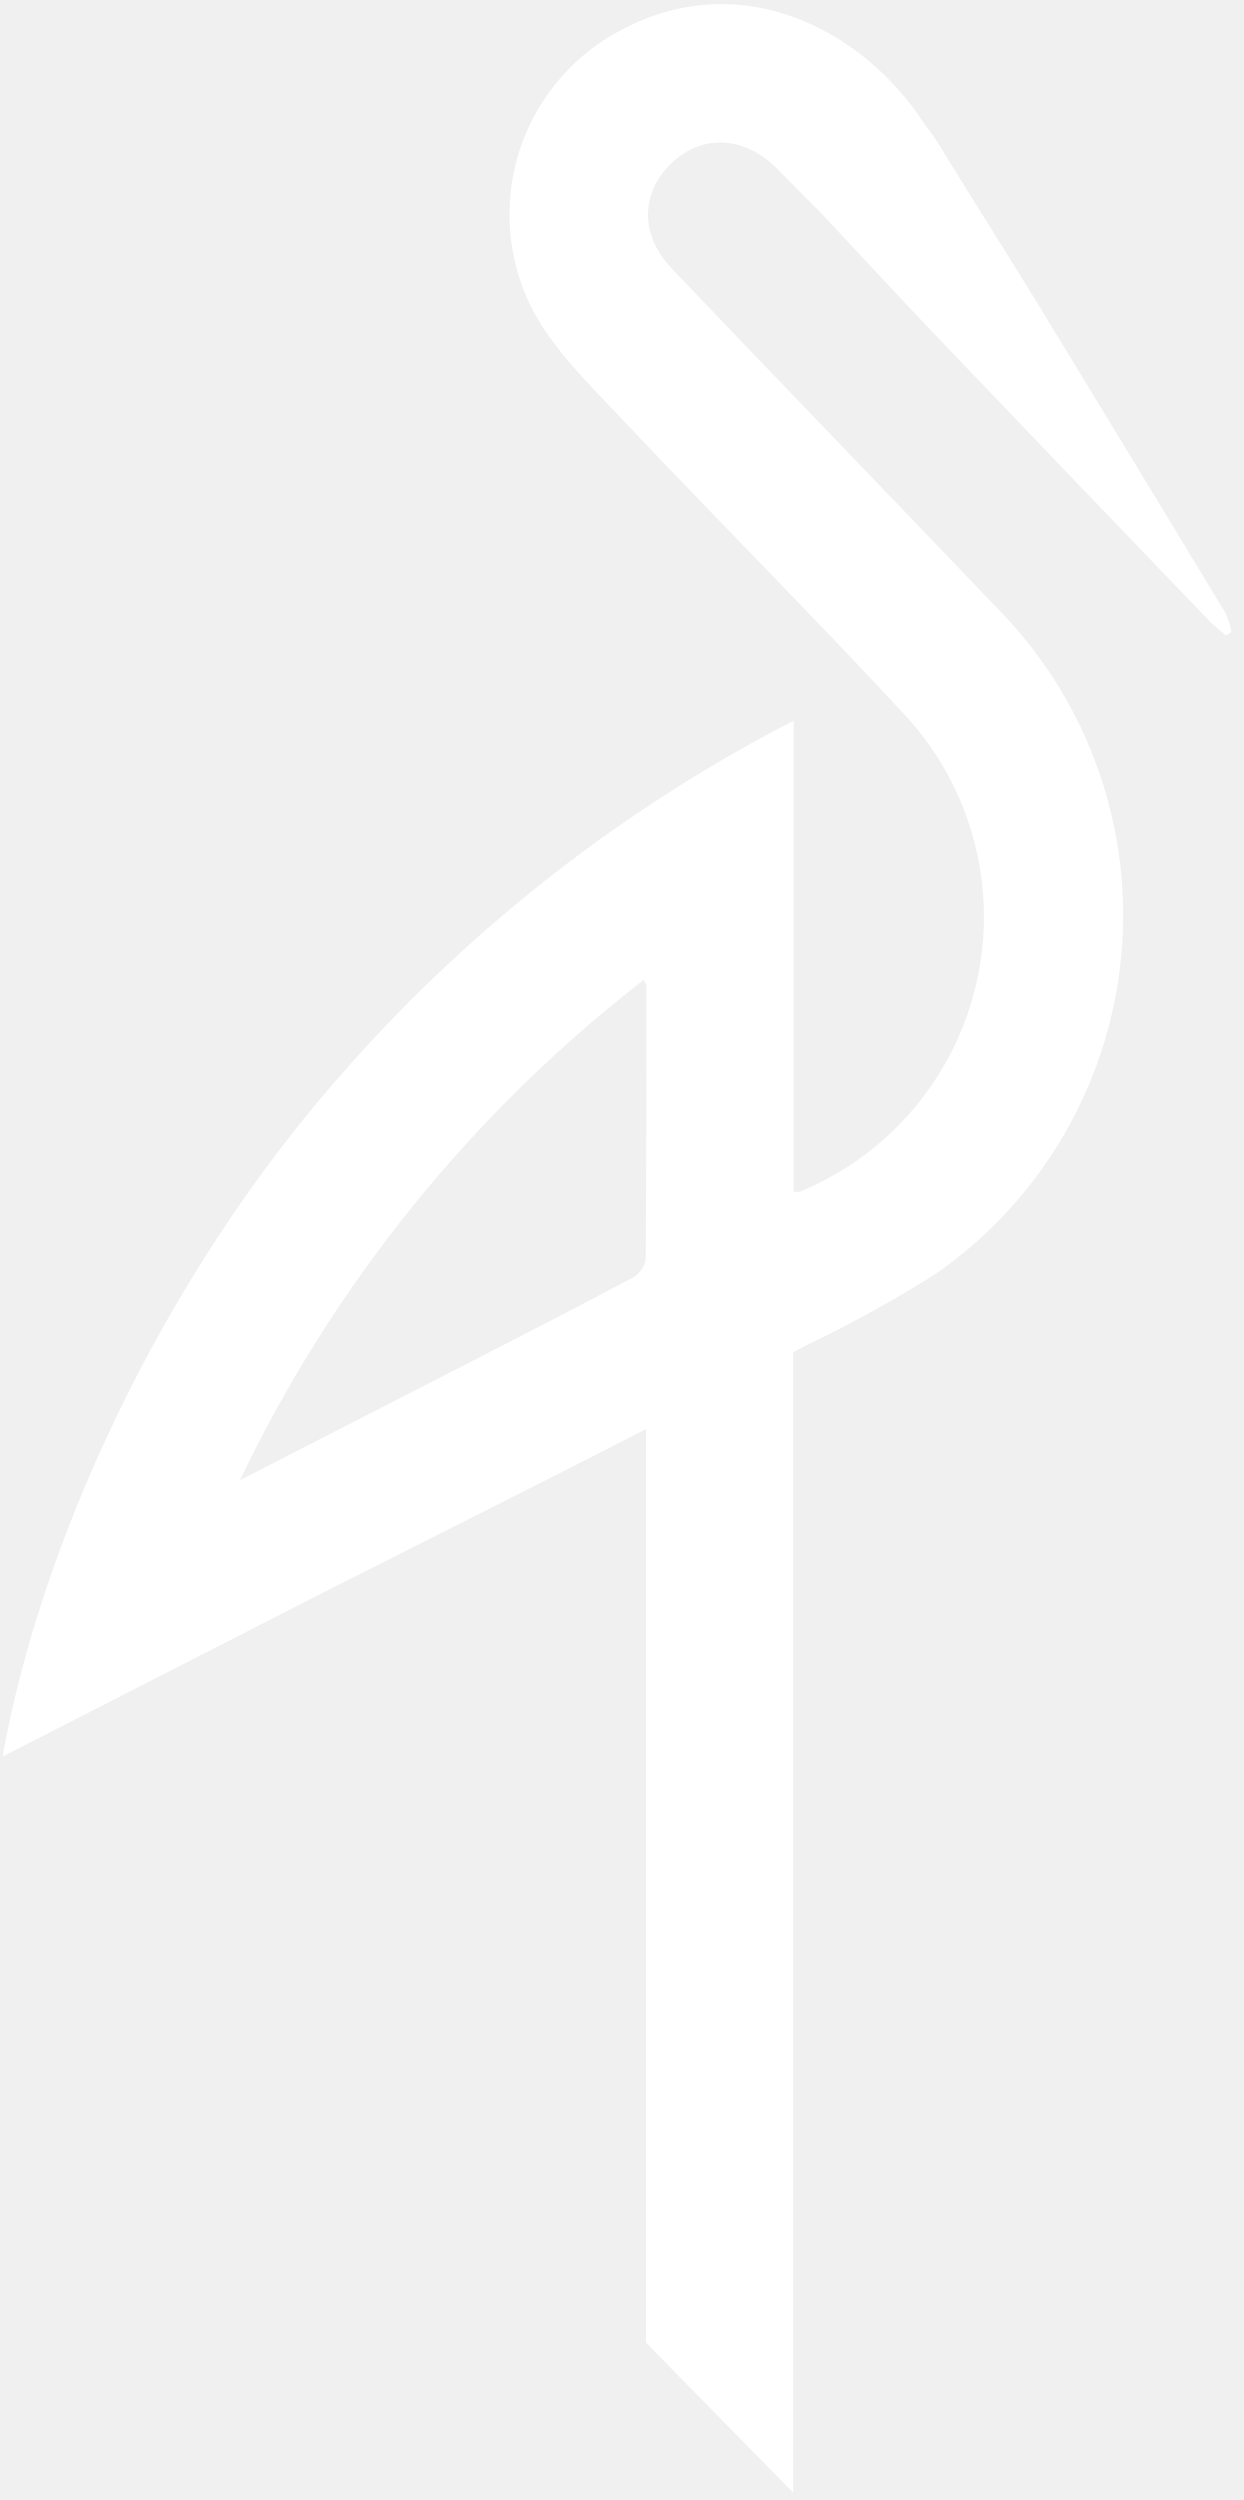
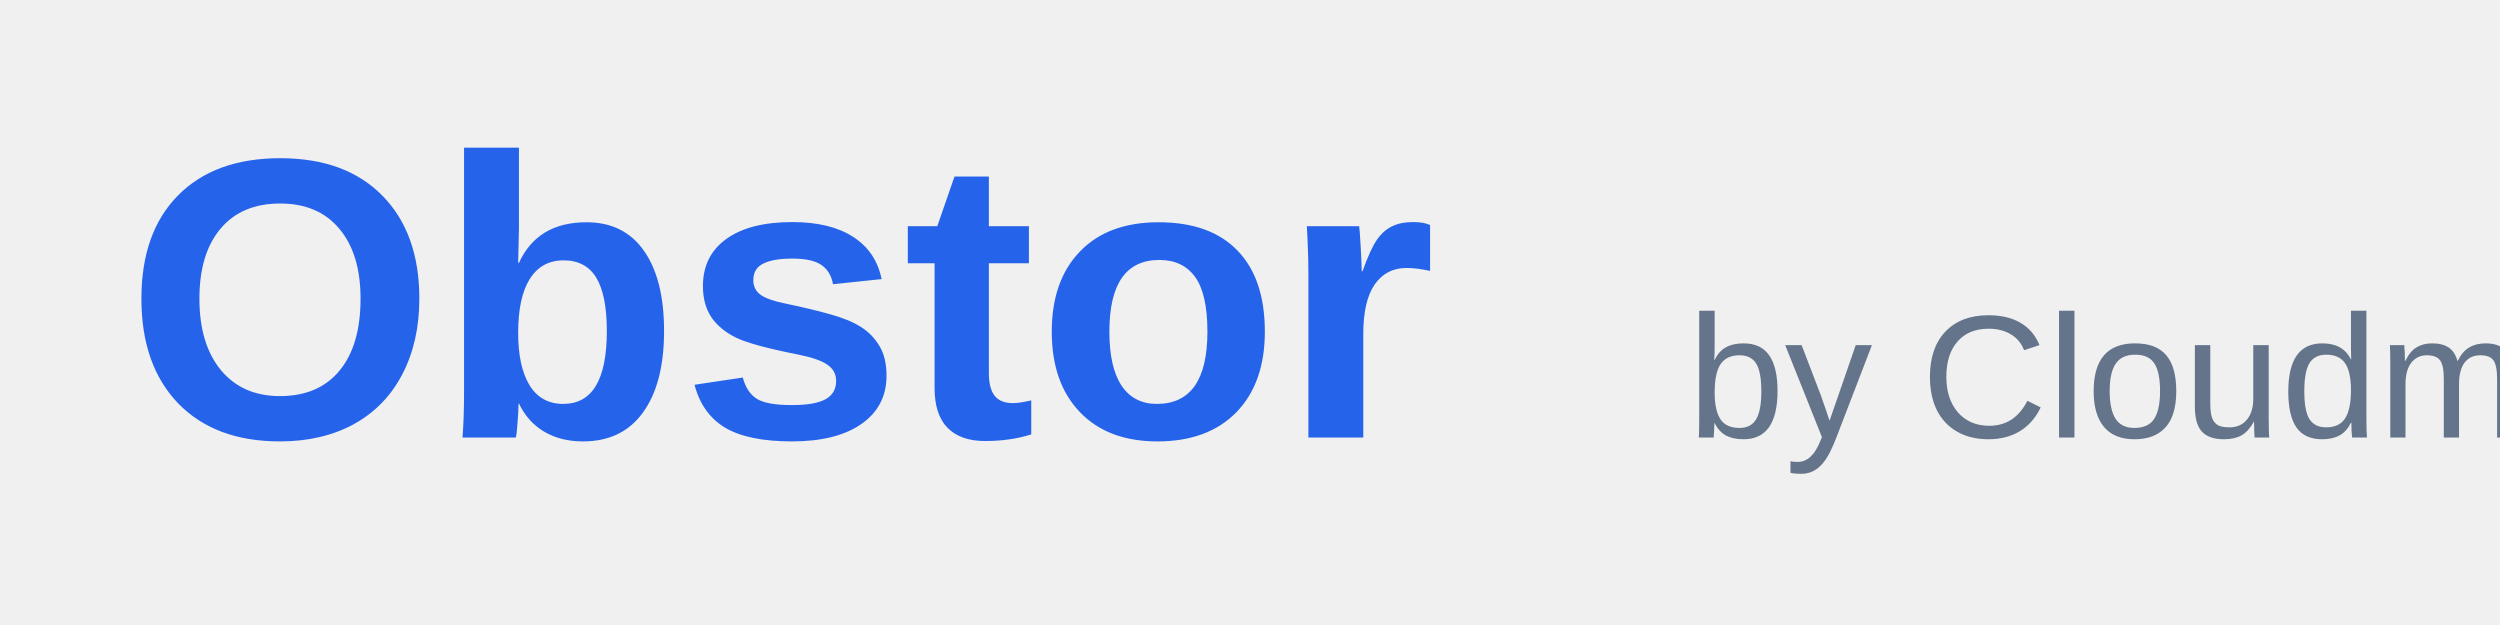
- <svg xmlns="http://www.w3.org/2000/svg" width="93px" height="187px" viewBox="0 0 93 187" version="1.1">
-   <defs />
-   <g id="Page-1" stroke="none" stroke-width="1" fill="none" fill-rule="evenodd">
-     <g id="logo" transform="translate(0.1875, -0.683594)" fill="#FFFFFF" fill-rule="nonzero">
-       <path d="M91.49,46.551 C86.783,38.77 82.063,30.997 77.33,23.231 C74.87,19.231 72.33,15.231 69.88,11.231 C69.57,10.731 69.18,10.291 68.88,9.831 C64.35,2.931 55.44,-1.679 46.73,2.701 C42.973,4.512 40.1,7.754 38.754,11.702 C37.408,15.65 37.702,19.972 39.57,23.701 C41.08,26.641 43.57,29.121 45.91,31.581 C53.03,39.141 60.38,46.491 67.45,54.111 C72.418,59.449 74.453,66.884 72.897,74.008 C71.34,81.132 66.391,87.04 59.65,89.821 C59.494,89.838 59.336,89.838 59.18,89.821 L59.18,54.591 C46.639,61.048 35.394,69.76 26.01,80.291 C11.32,96.671 2.64,117.141 0.01,132.071 L23.96,119.821 C31.96,115.771 39.86,111.821 48.14,107.581 L48.14,175.921 L59.14,187.131 L59.14,101.831 C59.14,101.831 59.39,101.711 60.22,101.261 C63.548,99.674 66.777,97.887 69.89,95.911 C77.713,90.431 82.748,81.803 83.671,72.296 C84.594,62.789 81.313,53.354 74.69,46.471 C66.49,37.891 58.24,29.351 50.05,20.761 C47.67,18.261 47.72,15.101 50.05,12.881 C52.38,10.661 55.56,10.881 57.96,13.331 L61.38,16.781 C64.1,19.681 66.79,22.611 69.53,25.481 C76.455,32.739 83.395,39.982 90.35,47.211 C90.7,47.571 91.12,47.871 91.5,48.211 L91.93,47.951 C91.835,47.47 91.688,47 91.49,46.551 Z M48.11,94.931 C47.988,95.502 47.623,95.992 47.11,96.271 C42.72,98.601 38.29,100.871 33.87,103.141 L17.76,111.401 C24.771,96.744 35.113,83.929 47.96,73.981 C48.08,74.221 48.16,74.301 48.16,74.381 C48.15,81.231 48.17,88.081 48.11,94.931 Z" id="Shape" />
-     </g>
-   </g>
+ <svg xmlns="http://www.w3.org/2000/svg" viewBox="0 0 200 50">
+   <text x="10" y="35" font-family="Arial, Helvetica, sans-serif" font-size="32" font-weight="bold" fill="#2563eb">Obstor</text>
+   <text x="135" y="35" font-family="Arial, Helvetica, sans-serif" font-size="14" fill="#64748b">by Cloudment</text>
</svg>
